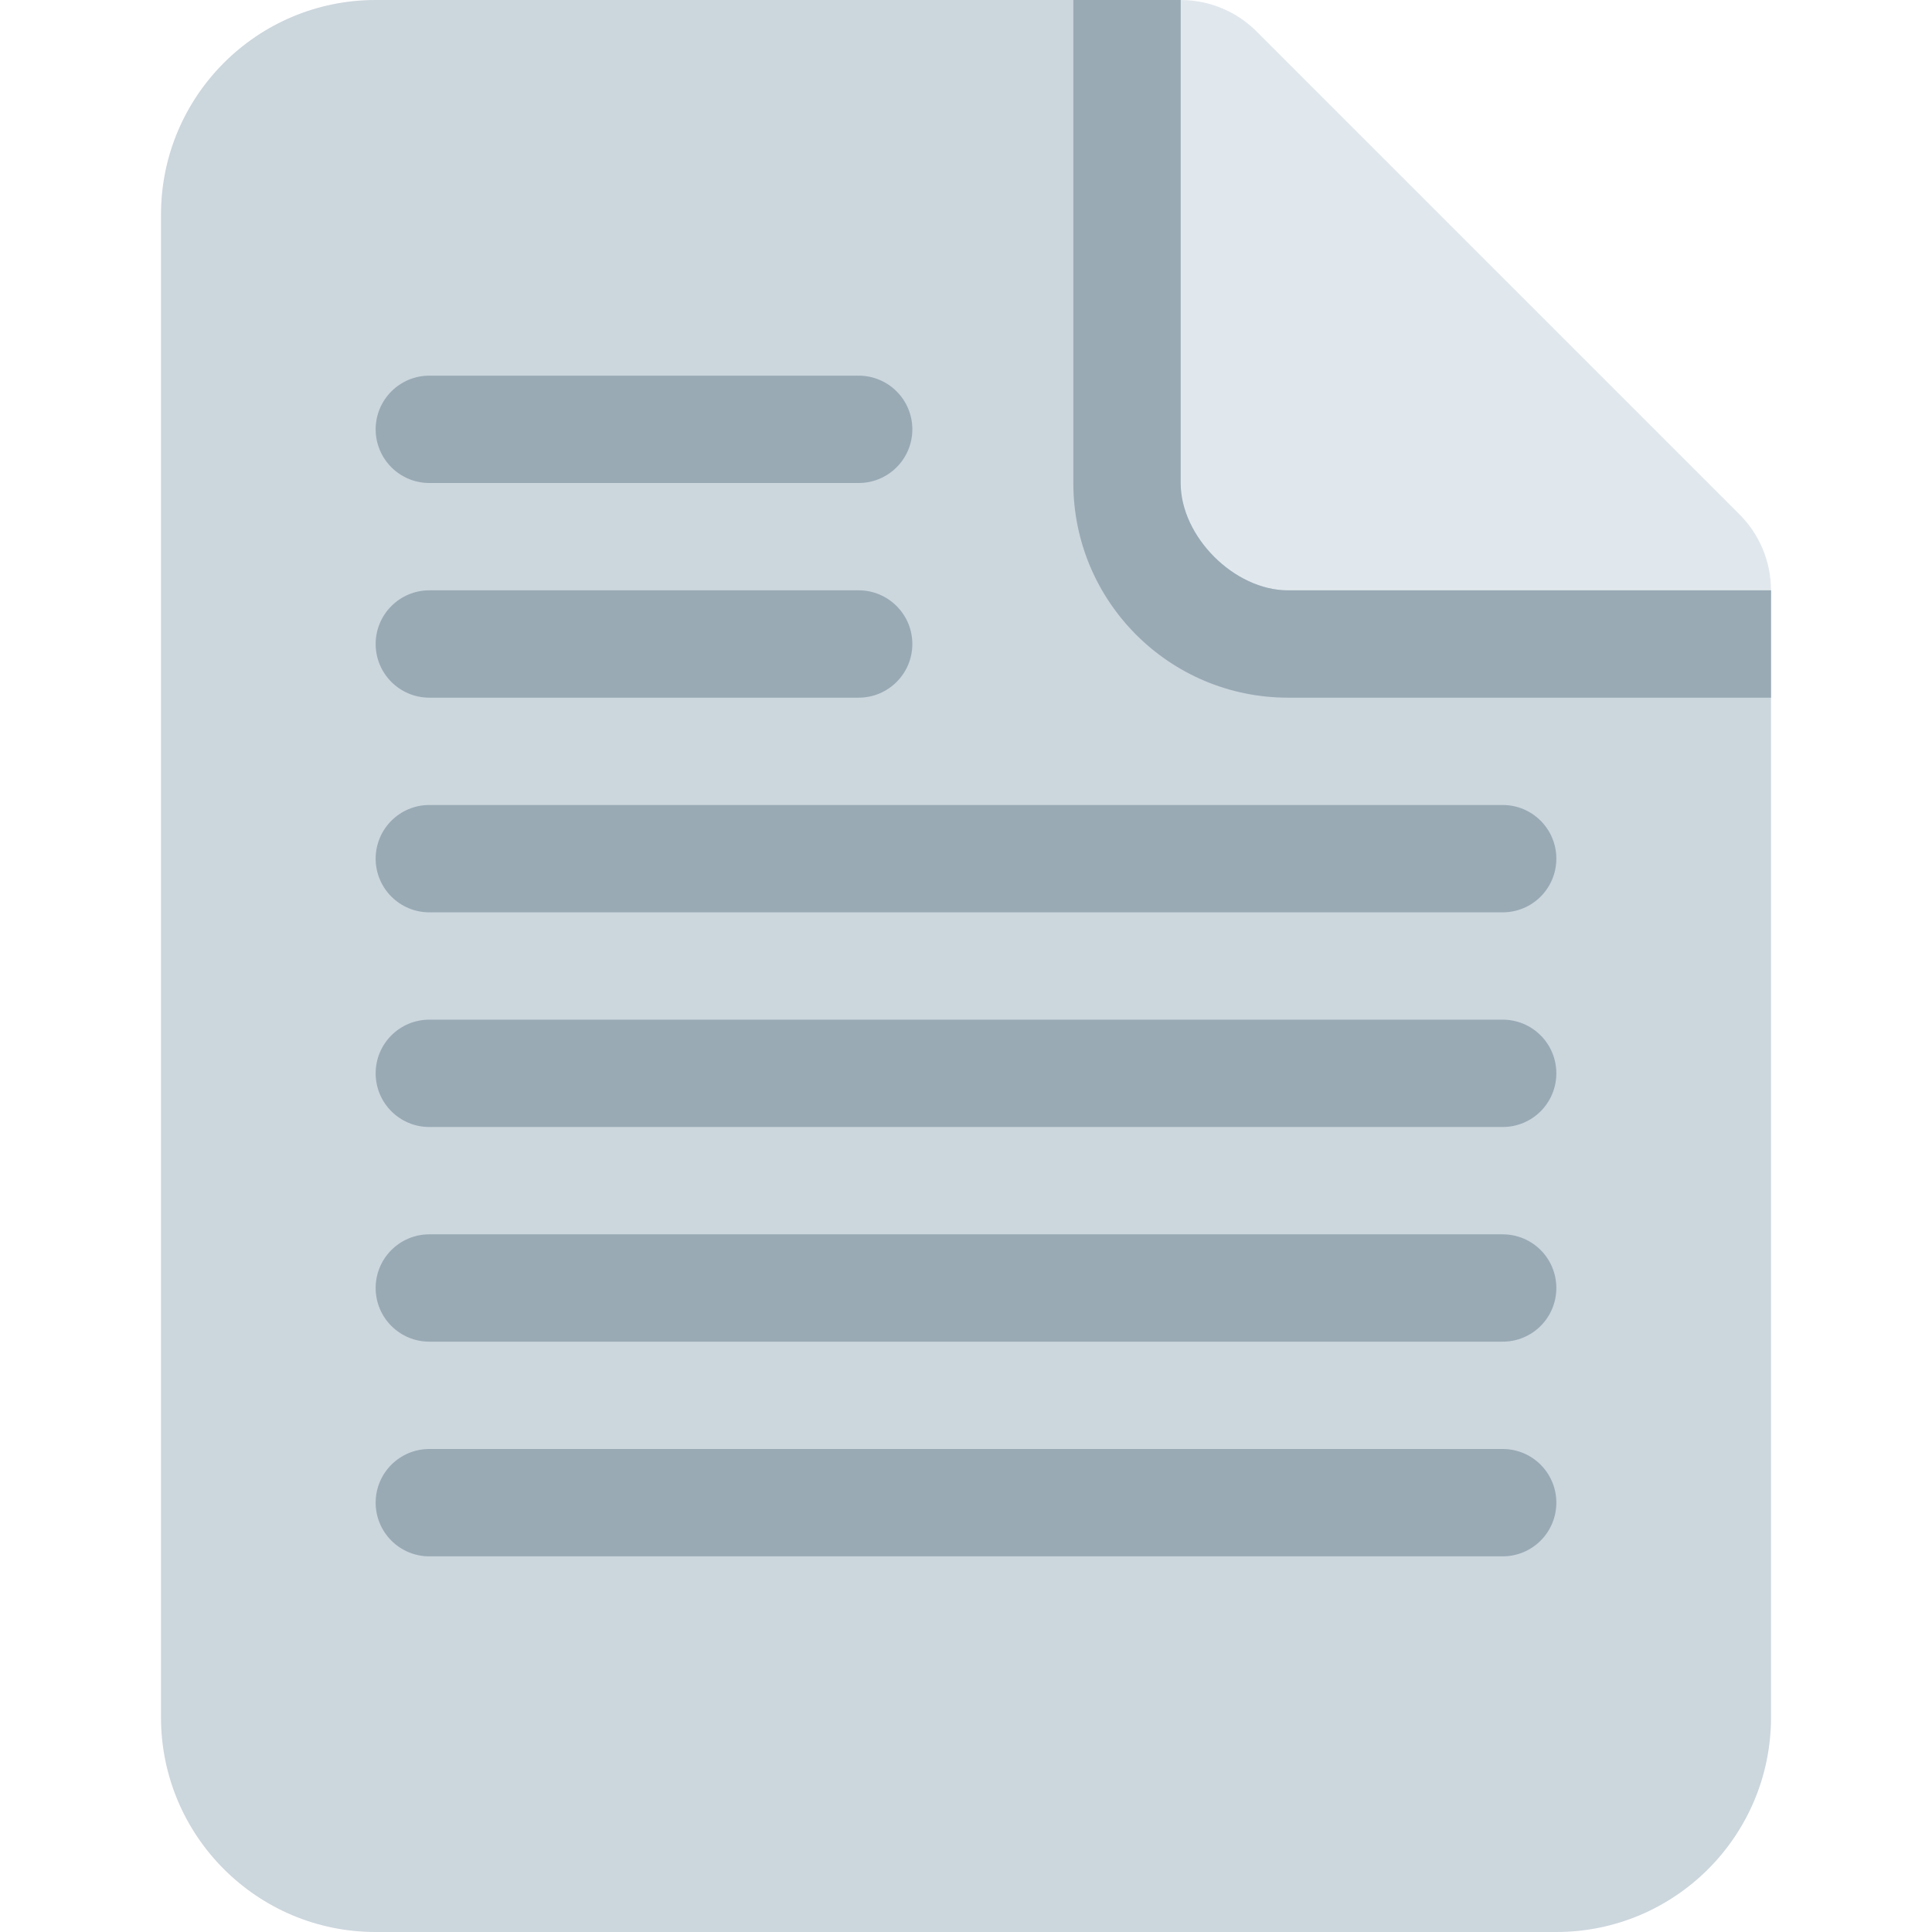
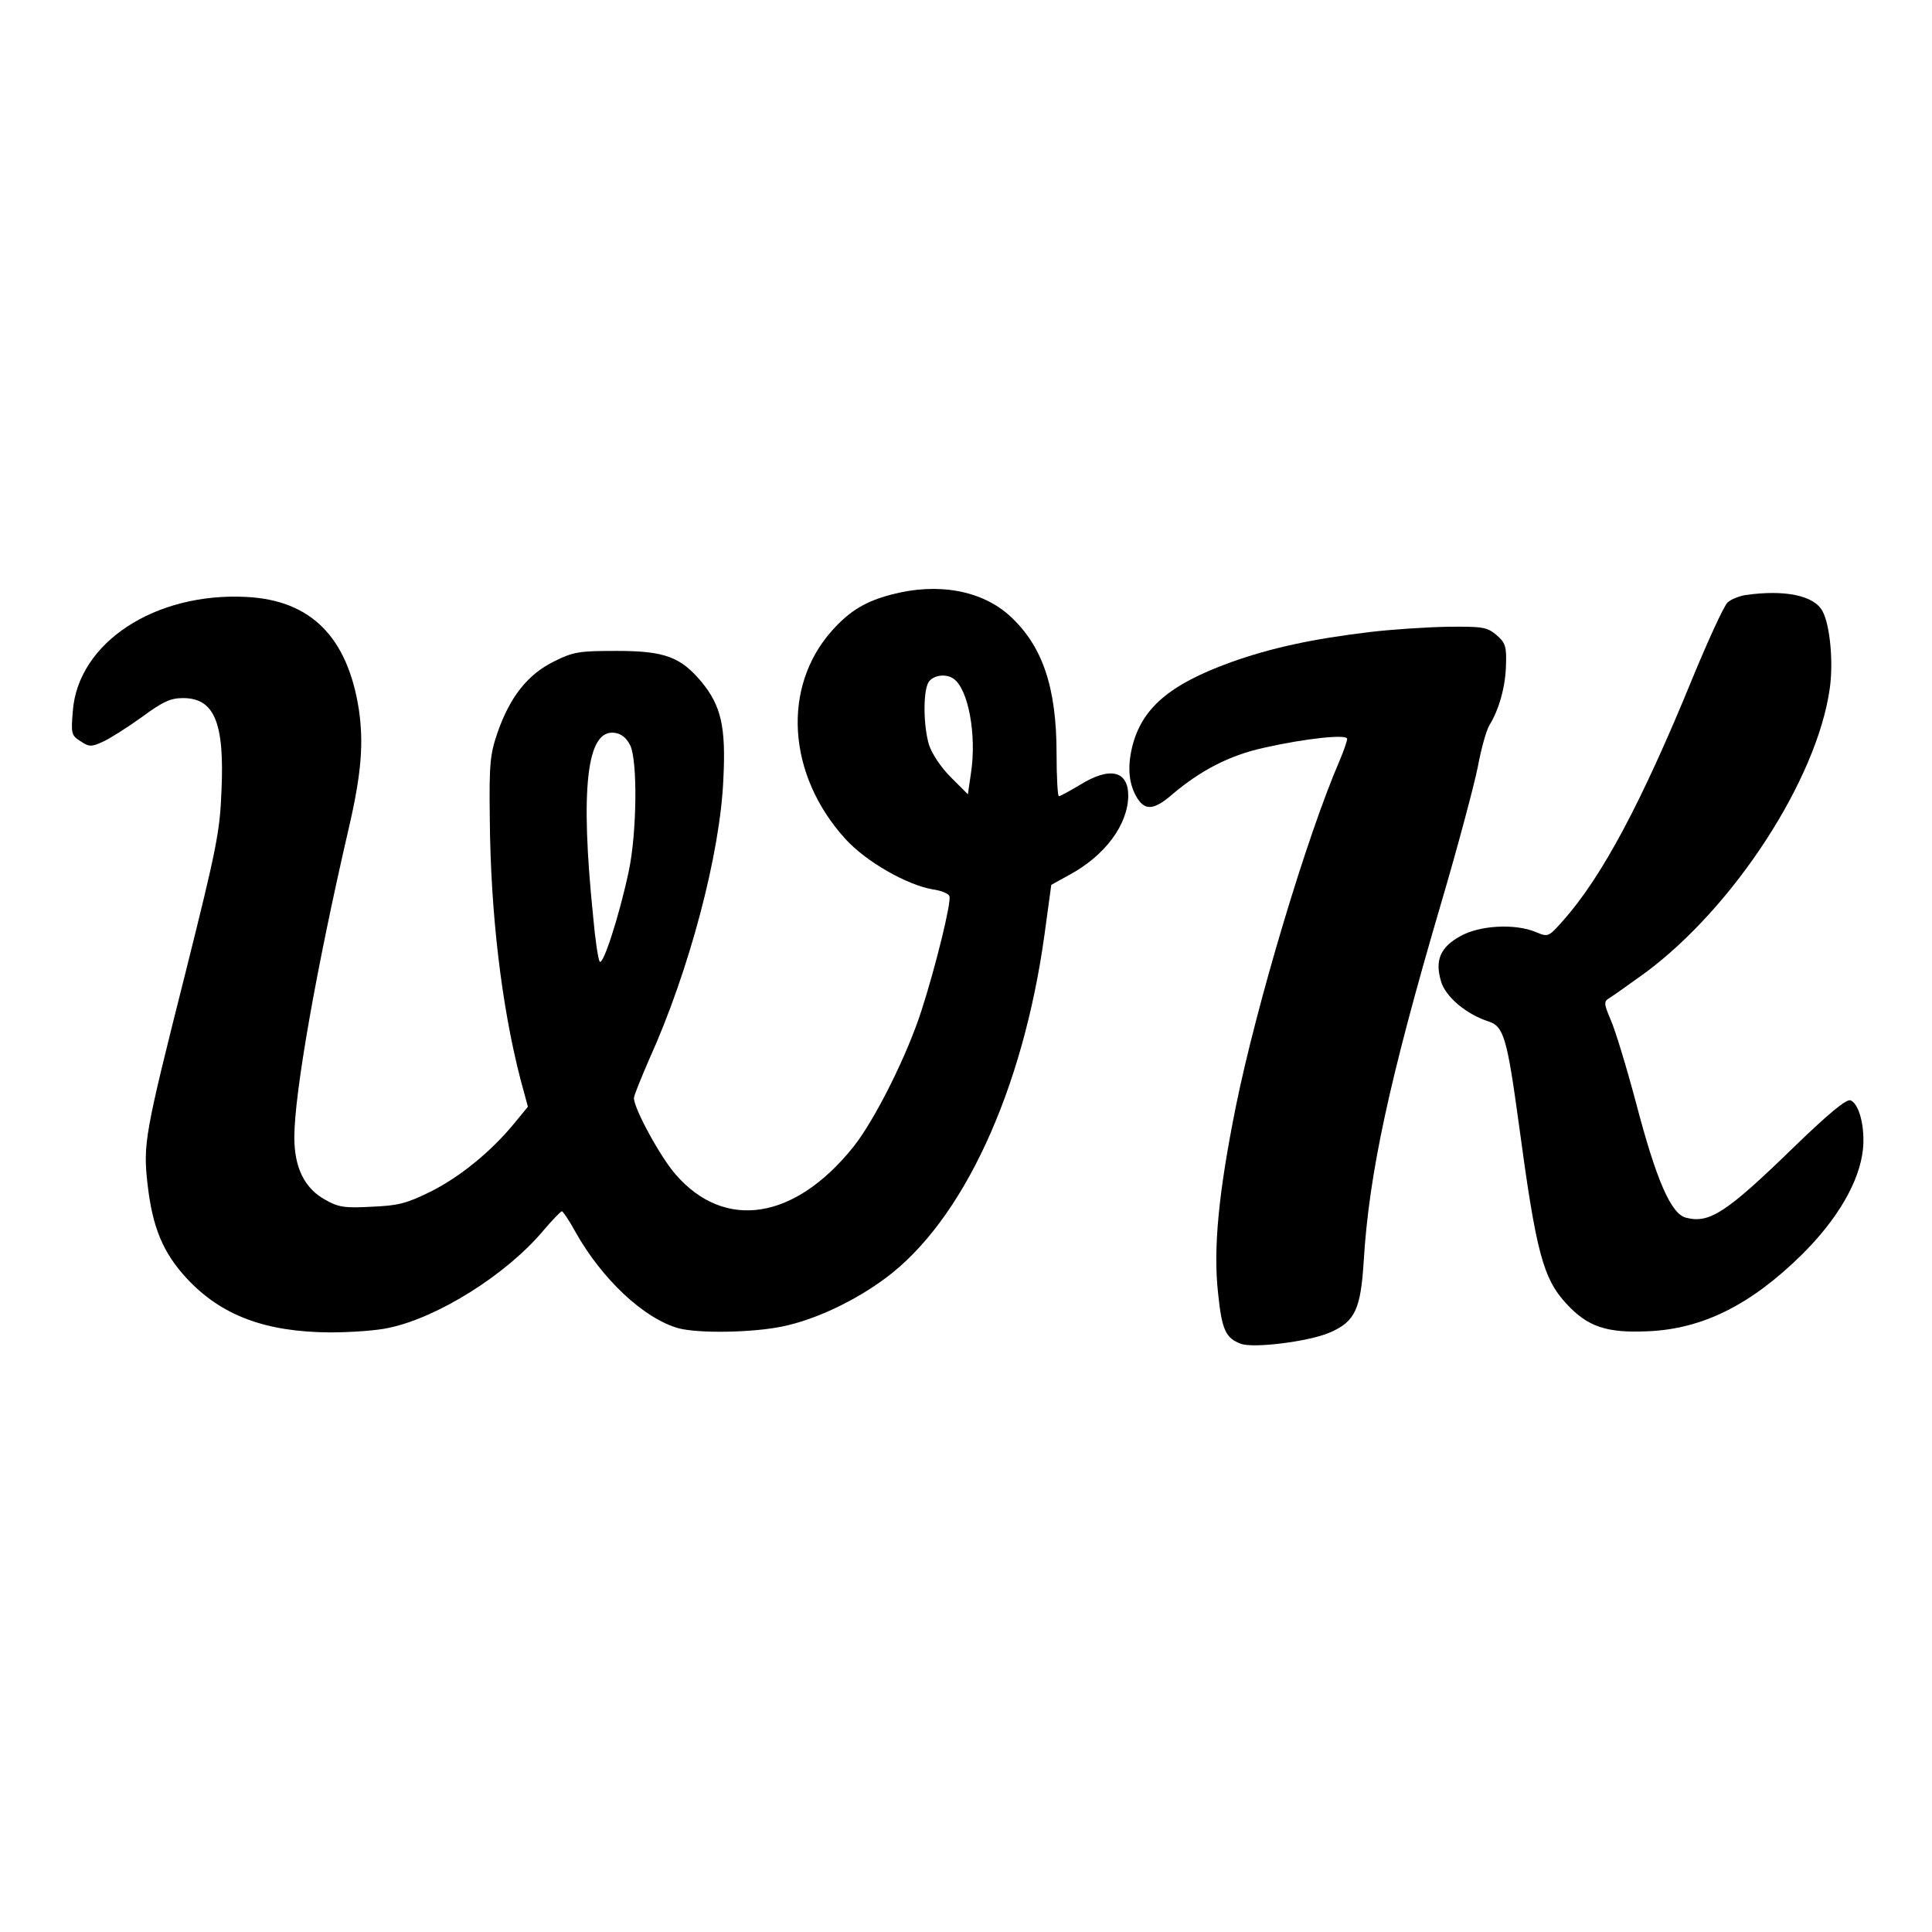
- <svg xmlns="http://www.w3.org/2000/svg" viewBox="0 0 36 36">
-   <path fill="#E1E8ED" d="M32.415 9.586l-9-9C23.054.225 22.553 0 22 0c-1.104 0-1.999.896-2 2 0 .552.224 1.053.586 1.415l-3.859 3.859 9 9 3.859-3.859c.362.361.862.585 1.414.585 1.104 0 2.001-.896 2-2 0-.552-.224-1.052-.585-1.414z" />
-   <path fill="#CCD6DD" d="M22 0H7C4.791 0 3 1.791 3 4v28c0 2.209 1.791 4 4 4h22c2.209 0 4-1.791 4-4V11h-9c-1 0-2-1-2-2V0z" />
-   <path fill="#99AAB5" d="M22 0h-2v9c0 2.209 1.791 4 4 4h9v-2h-9c-1 0-2-1-2-2V0zm-5 8c0 .552-.448 1-1 1H8c-.552 0-1-.448-1-1s.448-1 1-1h8c.552 0 1 .448 1 1zm0 4c0 .552-.448 1-1 1H8c-.552 0-1-.448-1-1s.448-1 1-1h8c.552 0 1 .448 1 1zm12 4c0 .552-.447 1-1 1H8c-.552 0-1-.448-1-1s.448-1 1-1h20c.553 0 1 .448 1 1zm0 4c0 .553-.447 1-1 1H8c-.552 0-1-.447-1-1 0-.553.448-1 1-1h20c.553 0 1 .447 1 1zm0 4c0 .553-.447 1-1 1H8c-.552 0-1-.447-1-1 0-.553.448-1 1-1h20c.553 0 1 .447 1 1zm0 4c0 .553-.447 1-1 1H8c-.552 0-1-.447-1-1 0-.553.448-1 1-1h20c.553 0 1 .447 1 1z" />
+ <svg xmlns="http://www.w3.org/2000/svg" version="1.0" width="512pt" height="512pt" viewBox="0 0 512 512" preserveAspectRatio="xMidYMid meet">
+   <g transform="translate(0,512) scale(0.1,-0.1)" fill="#000000" stroke="none">
+     <path d="M2361 3544 c-68 -18 -109 -43 -155 -94 -135 -150 -120 -384 35 -554 55 -60 162 -121 231 -133 22 -3 42 -11 44 -18 6 -14 -36 -185 -73 -300 -38 -120 -125 -294 -182 -365 -155 -193 -340 -222 -470 -73 -40 45 -111 175 -111 203 0 7 19 53 41 104 105 232 188 544 196 742 7 138 -6 194 -58 257 -55 66 -98 82 -224 82 -100 0 -115 -2 -167 -28 -69 -34 -116 -93 -149 -187 -20 -58 -23 -82 -21 -229 2 -251 31 -496 81 -690 l20 -74 -37 -45 c-61 -74 -143 -141 -221 -180 -65 -32 -86 -37 -157 -40 -72 -4 -88 -1 -123 19 -54 30 -81 85 -81 165 0 116 58 446 144 818 34 146 40 227 27 316 -30 192 -127 289 -297 298 -243 13 -447 -121 -461 -302 -5 -60 -4 -65 20 -80 22 -15 29 -16 59 -2 18 8 64 37 103 65 57 42 77 51 110 51 83 0 110 -65 102 -244 -4 -110 -13 -154 -95 -482 -109 -432 -113 -455 -101 -562 13 -115 41 -182 104 -250 91 -98 208 -142 380 -143 55 0 125 5 155 12 130 27 312 141 410 258 24 28 46 51 49 51 3 0 19 -24 35 -53 71 -127 182 -231 274 -257 53 -14 196 -12 277 5 86 18 190 67 272 128 205 152 364 497 421 910 l18 132 47 26 c95 51 156 133 157 210 0 67 -49 78 -128 29 -27 -16 -52 -30 -56 -30 -3 0 -6 51 -6 113 0 175 -37 285 -123 364 -75 69 -193 90 -316 57z m165 -222 c40 -26 63 -150 47 -252 l-8 -55 -45 45 c-27 27 -50 62 -58 86 -15 50 -16 138 -2 165 11 19 45 25 66 11z m-856 -177 c20 -40 18 -233 -4 -335 -25 -118 -69 -253 -77 -238 -4 7 -12 60 -17 118 -35 341 -17 497 56 488 18 -2 32 -13 42 -33z" />
+     <path d="M4625 3543 c-16 -3 -38 -11 -47 -20 -9 -8 -51 -99 -93 -201 -135 -330 -240 -526 -342 -641 -39 -44 -40 -45 -73 -31 -55 23 -149 18 -200 -11 -53 -29 -68 -64 -51 -120 12 -41 67 -87 126 -106 40 -13 49 -44 80 -271 46 -342 64 -410 127 -478 56 -60 105 -77 215 -72 145 6 273 70 408 203 95 94 153 194 162 279 6 59 -10 121 -33 130 -11 4 -58 -35 -148 -122 -182 -177 -226 -205 -288 -189 -40 10 -79 101 -132 303 -25 94 -55 193 -67 220 -19 45 -19 50 -4 59 10 6 52 36 95 67 235 174 455 512 489 753 10 69 1 168 -19 205 -22 42 -100 58 -205 43z" />
+     <path d="M3630 3445 c-151 -18 -262 -42 -368 -80 -163 -59 -237 -122 -262 -226 -13 -55 -8 -100 15 -136 21 -32 45 -29 93 13 75 63 150 102 240 122 110 25 222 37 222 24 0 -6 -9 -32 -20 -58 -87 -201 -220 -646 -275 -917 -46 -229 -60 -376 -47 -494 10 -97 20 -119 60 -134 33 -13 183 6 237 30 66 29 81 61 89 189 14 231 67 478 205 948 44 149 87 311 97 360 9 49 23 99 31 112 26 42 43 104 44 160 2 49 -2 59 -25 79 -25 21 -36 23 -129 22 -56 -1 -149 -7 -207 -14z" />
+   </g>
</svg>
